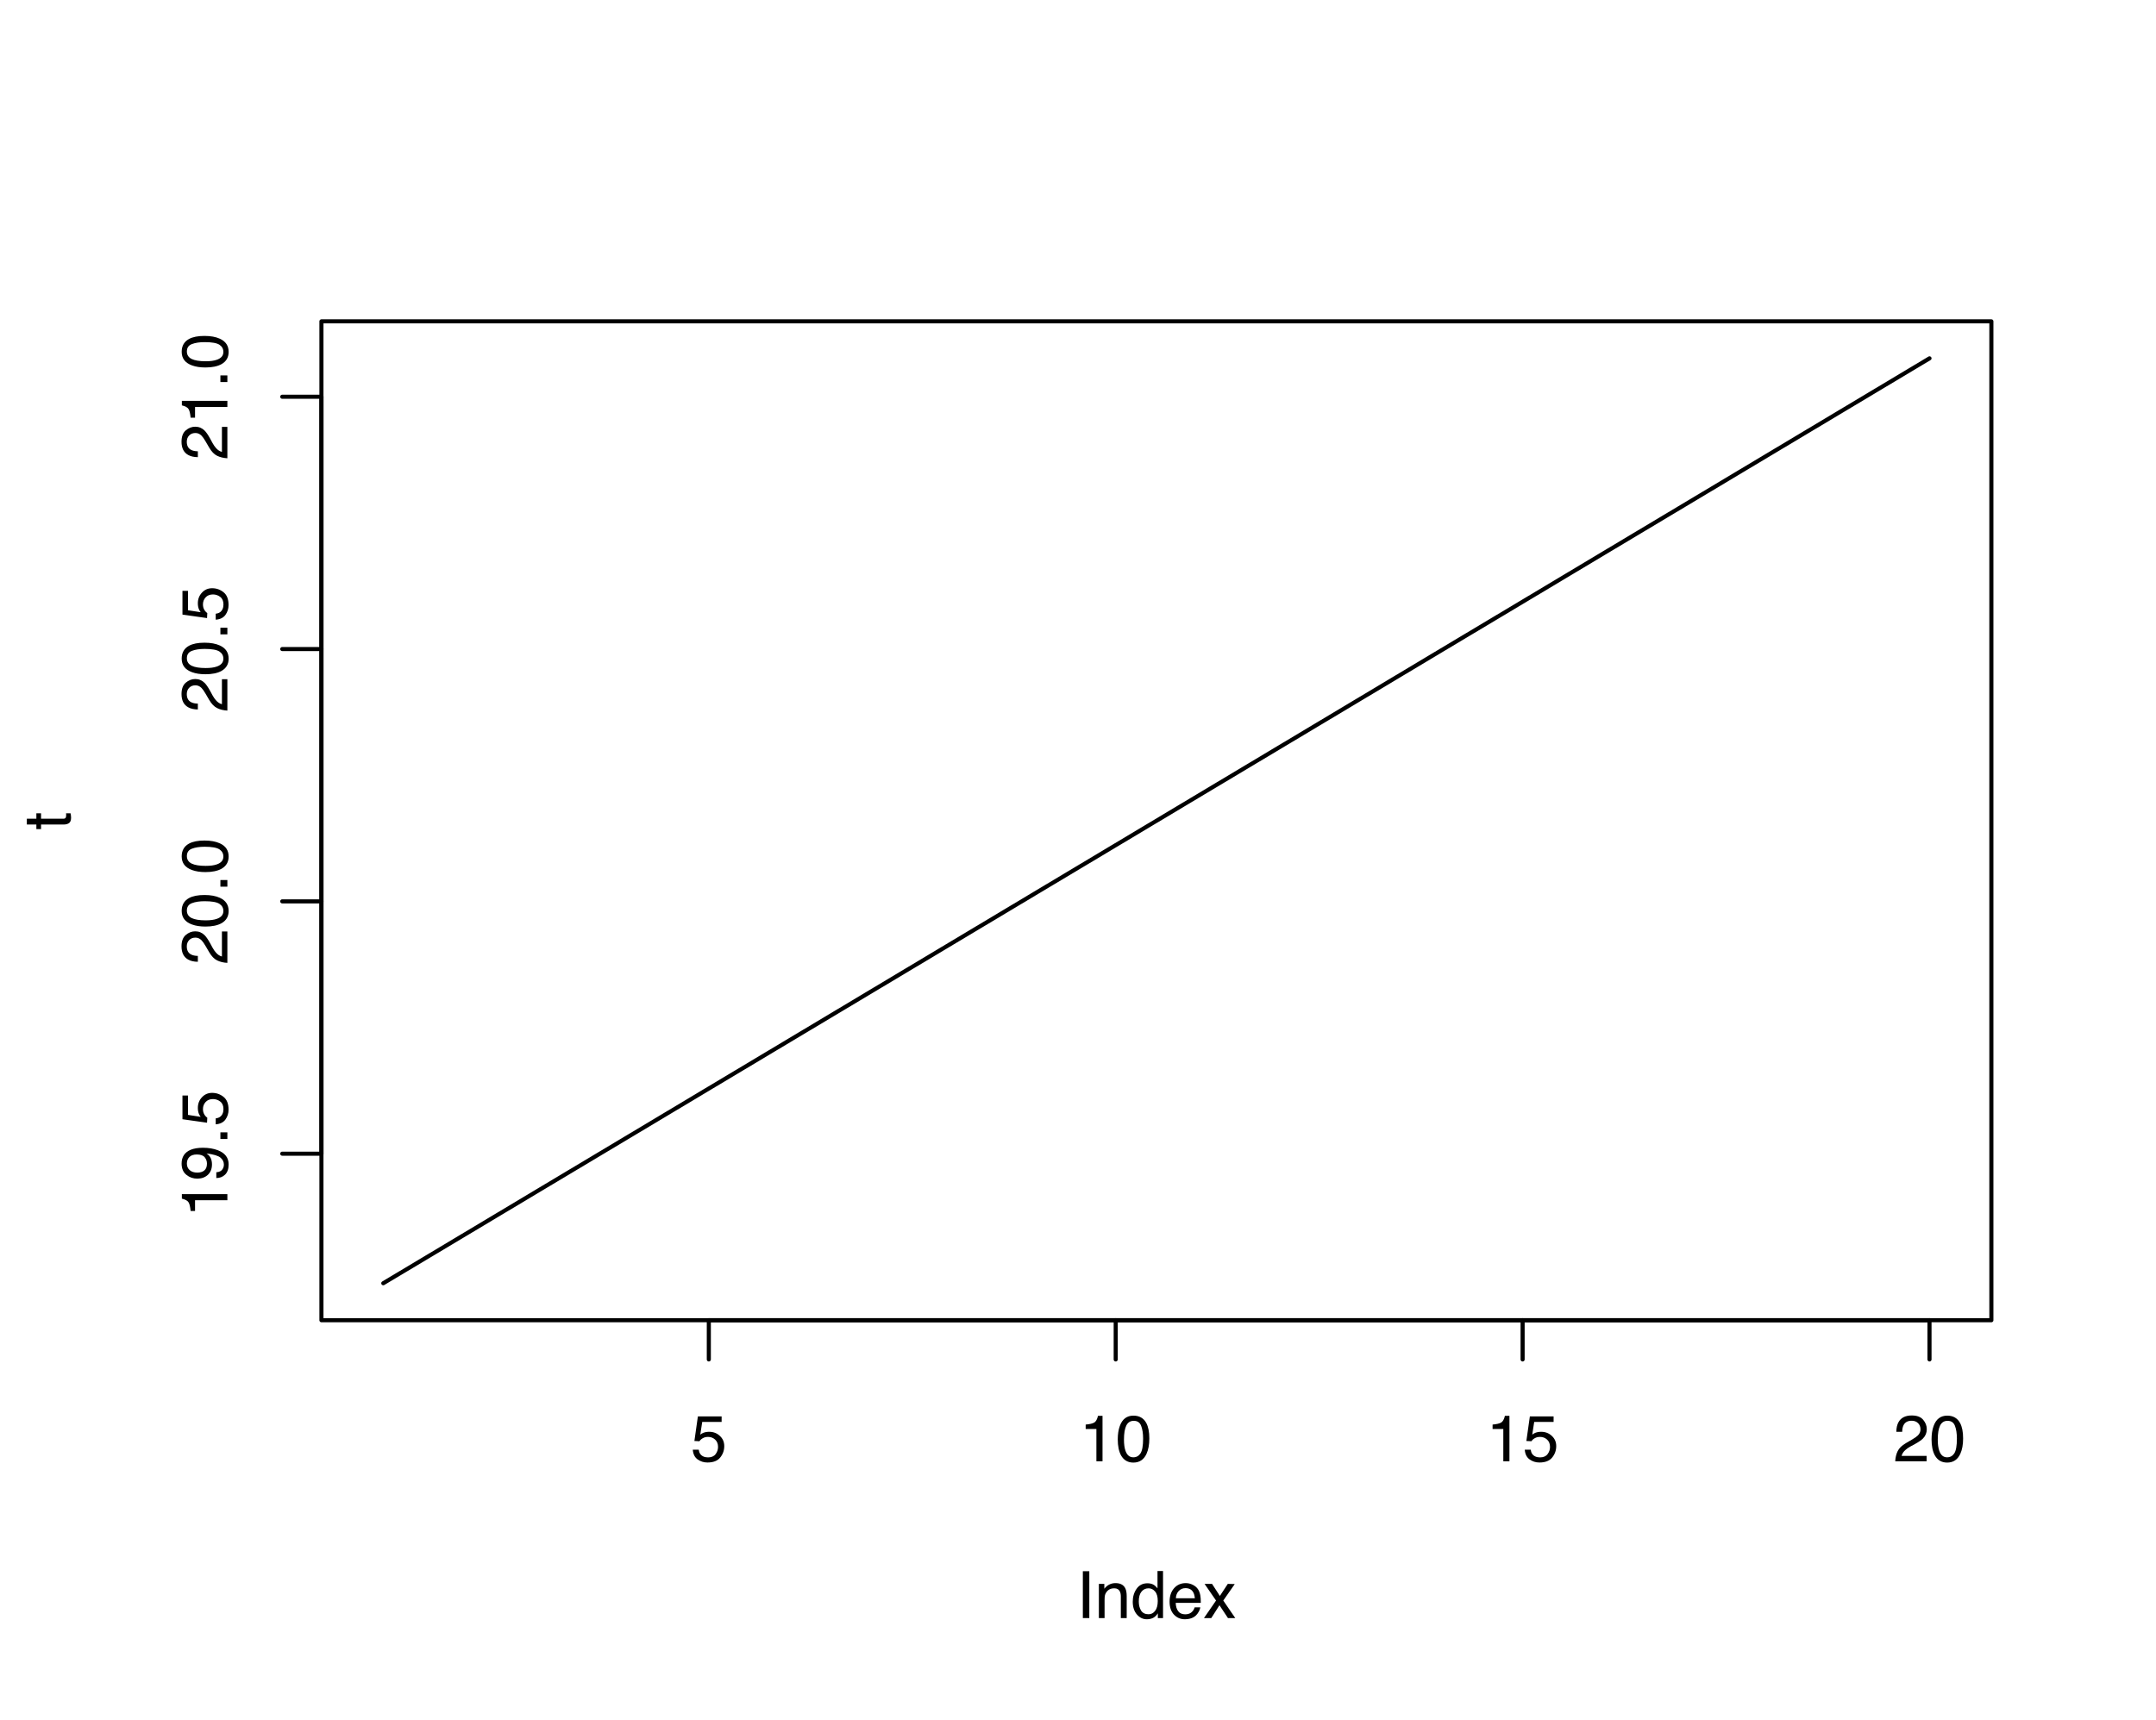
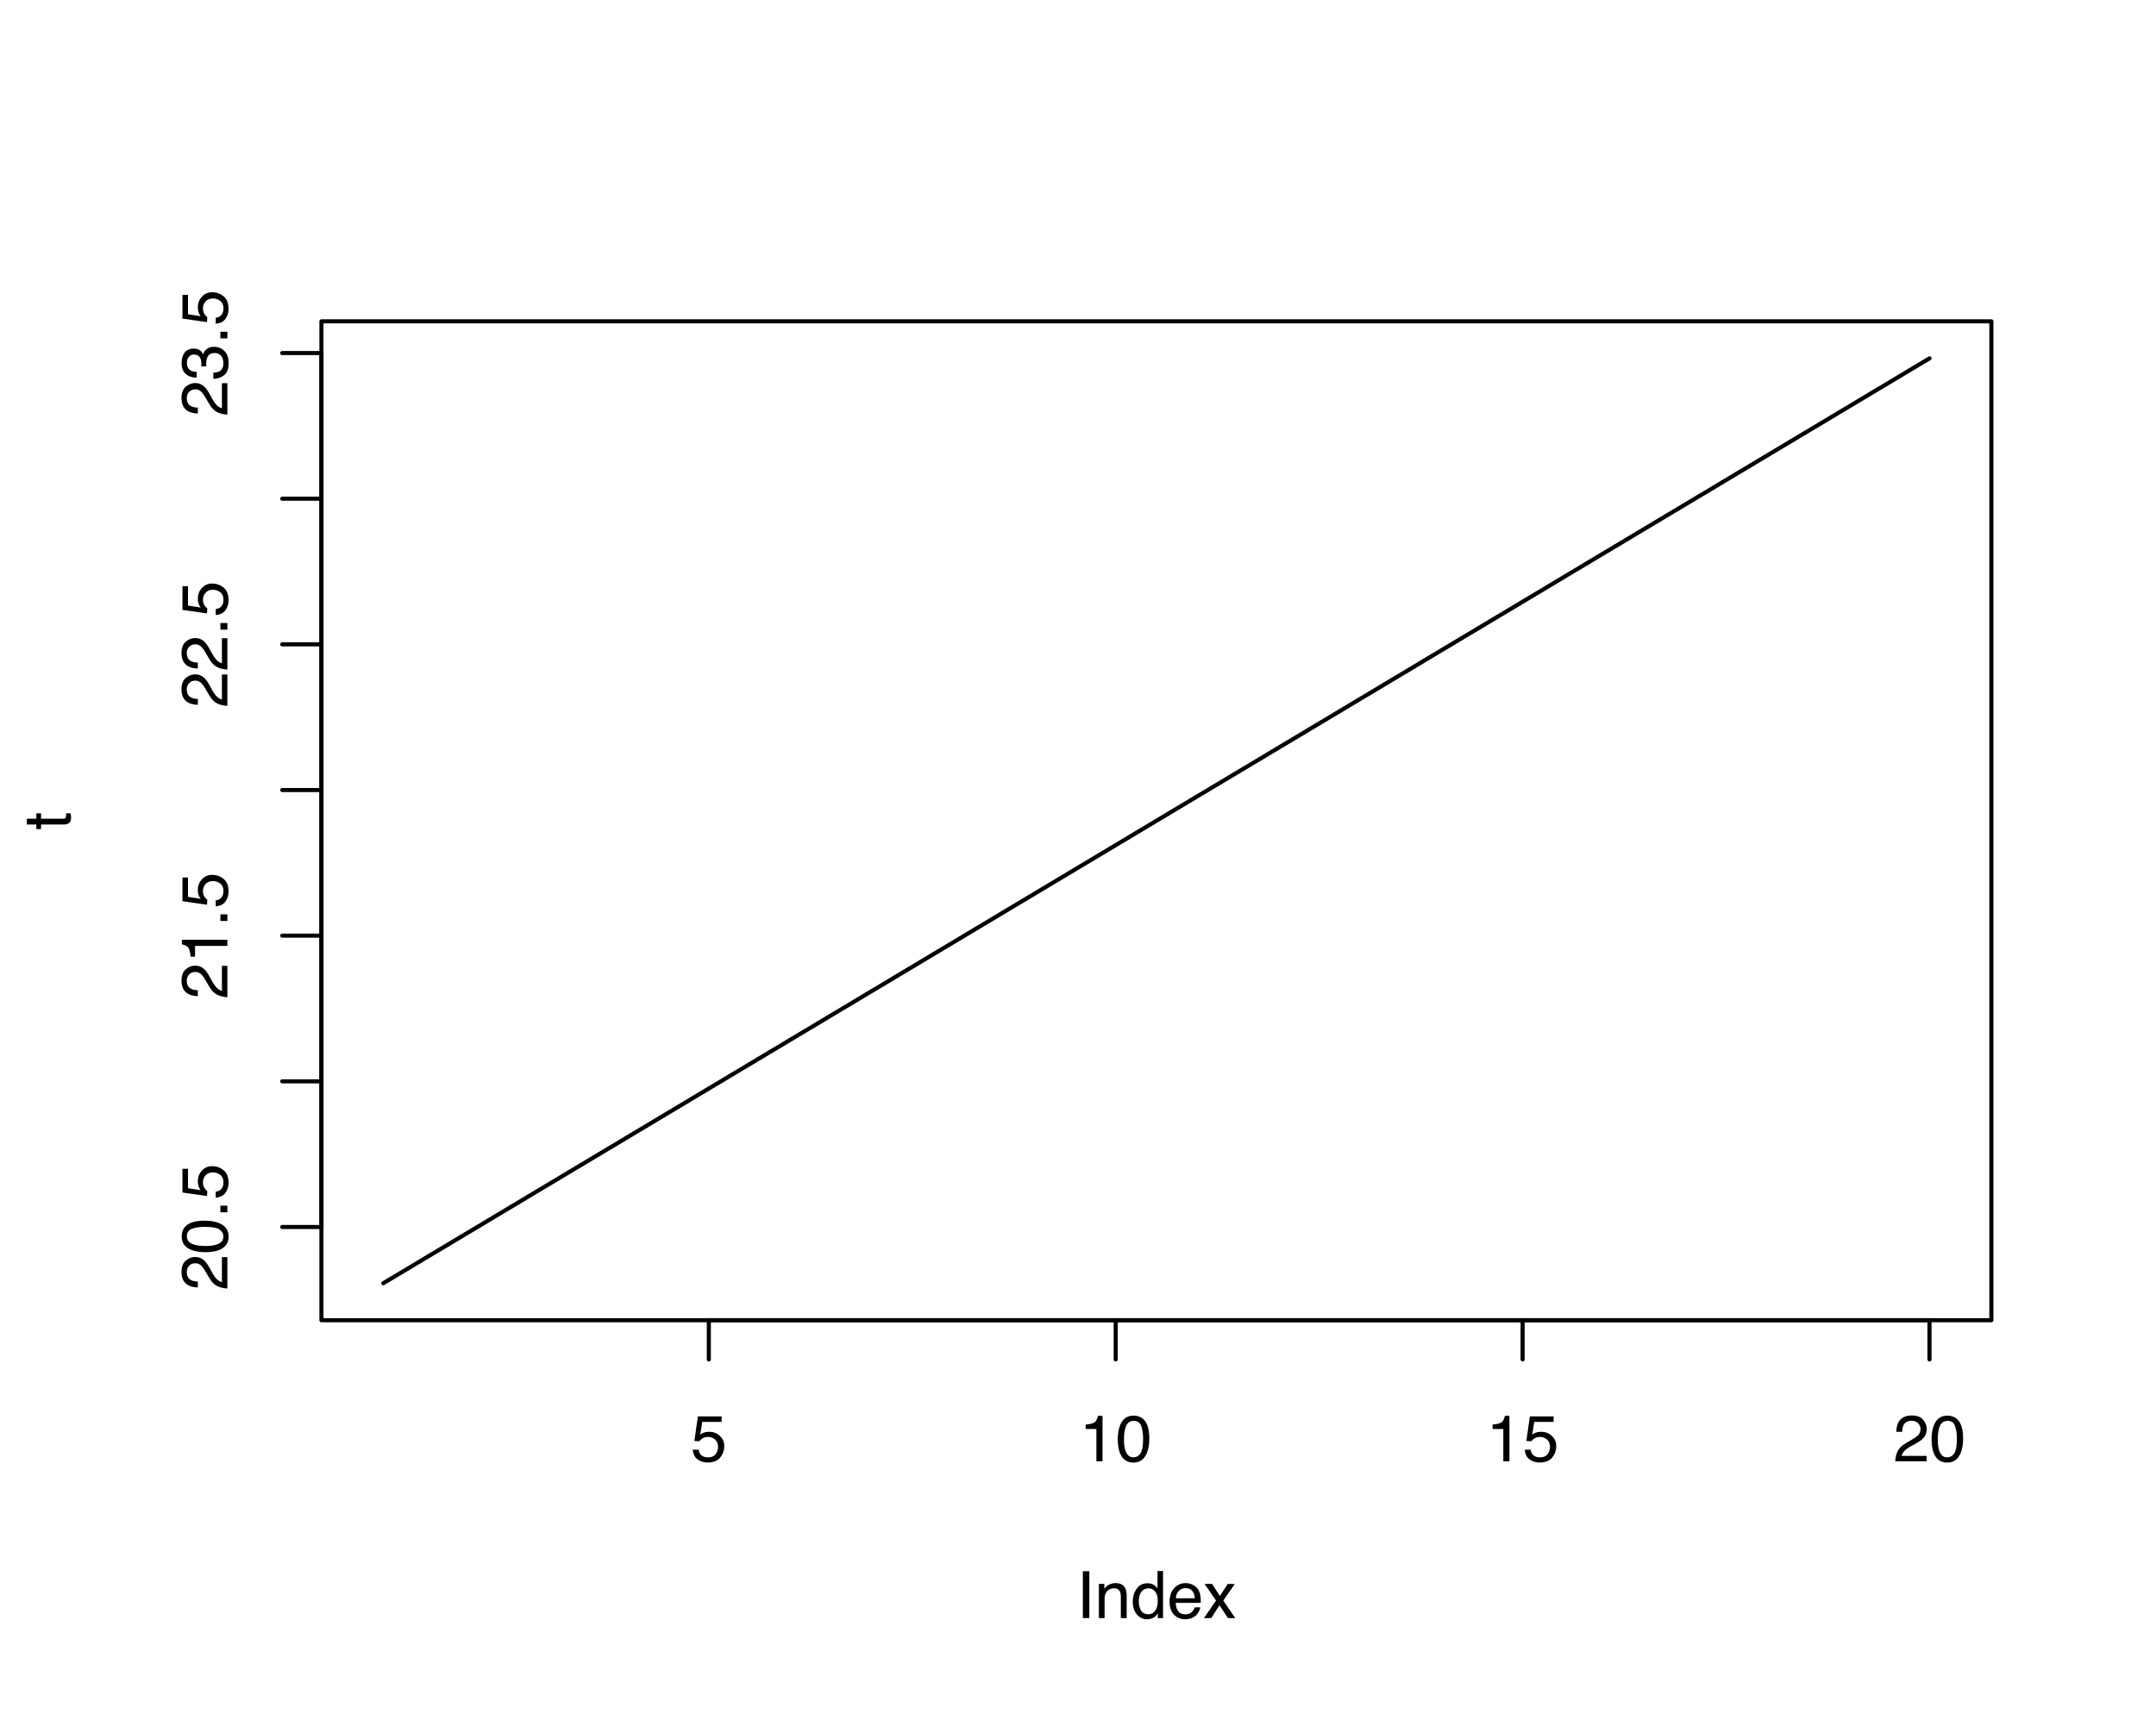
<svg xmlns="http://www.w3.org/2000/svg" xmlns:xlink="http://www.w3.org/1999/xlink" width="396pt" height="316pt" viewBox="0 0 396 316" version="1.1">
  <defs>
    <g>
      <symbol overflow="visible" id="glyph0-0">
        <path style="stroke:none;" d="M 0.391 0 L 0.391 -8.609 L 7.219 -8.609 L 7.219 0 Z M 6.141 -1.078 L 6.141 -7.531 L 1.469 -7.531 L 1.469 -1.078 Z M 6.141 -1.078 " />
      </symbol>
      <symbol overflow="visible" id="glyph0-1">
        <path style="stroke:none;" d="M 1.484 -2.141 C 1.555 -1.535 1.836 -1.117 2.328 -0.891 C 2.578 -0.773 2.863 -0.719 3.188 -0.719 C 3.812 -0.719 4.273 -0.914 4.578 -1.312 C 4.879 -1.707 5.031 -2.148 5.031 -2.641 C 5.031 -3.223 4.848 -3.676 4.484 -4 C 4.129 -4.32 3.703 -4.484 3.203 -4.484 C 2.836 -4.484 2.523 -4.41 2.266 -4.266 C 2.004 -4.129 1.785 -3.938 1.609 -3.688 L 0.688 -3.734 L 1.328 -8.25 L 5.688 -8.25 L 5.688 -7.234 L 2.125 -7.234 L 1.766 -4.906 C 1.961 -5.051 2.148 -5.16 2.328 -5.234 C 2.641 -5.359 3 -5.422 3.406 -5.422 C 4.176 -5.422 4.828 -5.172 5.359 -4.672 C 5.898 -4.18 6.172 -3.555 6.172 -2.797 C 6.172 -2.004 5.922 -1.301 5.422 -0.688 C 4.93 -0.082 4.148 0.219 3.078 0.219 C 2.398 0.219 1.797 0.023 1.266 -0.359 C 0.742 -0.742 0.453 -1.336 0.391 -2.141 Z M 1.484 -2.141 " />
      </symbol>
      <symbol overflow="visible" id="glyph0-2">
        <path style="stroke:none;" d="M 1.156 -5.938 L 1.156 -6.75 C 1.914 -6.82 2.441 -6.945 2.734 -7.125 C 3.035 -7.301 3.266 -7.711 3.422 -8.359 L 4.25 -8.359 L 4.25 0 L 3.125 0 L 3.125 -5.938 Z M 1.156 -5.938 " />
      </symbol>
      <symbol overflow="visible" id="glyph0-3">
        <path style="stroke:none;" d="M 3.25 -8.391 C 4.332 -8.391 5.117 -7.941 5.609 -7.047 C 5.984 -6.359 6.172 -5.41 6.172 -4.203 C 6.172 -3.066 6 -2.125 5.656 -1.375 C 5.164 -0.301 4.359 0.234 3.234 0.234 C 2.234 0.234 1.484 -0.203 0.984 -1.078 C 0.578 -1.816 0.375 -2.801 0.375 -4.031 C 0.375 -4.977 0.5 -5.797 0.75 -6.484 C 1.207 -7.754 2.039 -8.391 3.25 -8.391 Z M 3.234 -0.734 C 3.785 -0.734 4.223 -0.973 4.547 -1.453 C 4.867 -1.941 5.031 -2.848 5.031 -4.172 C 5.031 -5.117 4.91 -5.898 4.672 -6.516 C 4.441 -7.129 3.988 -7.438 3.312 -7.438 C 2.688 -7.438 2.227 -7.145 1.938 -6.562 C 1.656 -5.977 1.516 -5.117 1.516 -3.984 C 1.516 -3.129 1.609 -2.441 1.797 -1.922 C 2.078 -1.129 2.555 -0.734 3.234 -0.734 Z M 3.234 -0.734 " />
      </symbol>
      <symbol overflow="visible" id="glyph0-4">
        <path style="stroke:none;" d="M 0.375 0 C 0.414 -0.719 0.566 -1.344 0.828 -1.875 C 1.086 -2.414 1.594 -2.906 2.344 -3.344 L 3.469 -4 C 3.969 -4.289 4.32 -4.539 4.531 -4.75 C 4.852 -5.07 5.016 -5.441 5.016 -5.859 C 5.016 -6.348 4.863 -6.734 4.562 -7.016 C 4.27 -7.305 3.883 -7.453 3.406 -7.453 C 2.676 -7.453 2.176 -7.18 1.906 -6.641 C 1.75 -6.336 1.664 -5.93 1.656 -5.422 L 0.578 -5.422 C 0.586 -6.148 0.723 -6.742 0.984 -7.203 C 1.441 -8.016 2.25 -8.422 3.406 -8.422 C 4.363 -8.422 5.062 -8.16 5.5 -7.641 C 5.945 -7.117 6.172 -6.539 6.172 -5.906 C 6.172 -5.238 5.938 -4.664 5.469 -4.188 C 5.195 -3.906 4.707 -3.566 4 -3.172 L 3.188 -2.734 C 2.812 -2.523 2.516 -2.32 2.297 -2.125 C 1.898 -1.789 1.648 -1.414 1.547 -1 L 6.141 -1 L 6.141 0 Z M 0.375 0 " />
      </symbol>
      <symbol overflow="visible" id="glyph0-5">
        <path style="stroke:none;" d="M 1.172 -8.609 L 2.359 -8.609 L 2.359 0 L 1.172 0 Z M 1.172 -8.609 " />
      </symbol>
      <symbol overflow="visible" id="glyph0-6">
        <path style="stroke:none;" d="M 0.781 -6.281 L 1.781 -6.281 L 1.781 -5.391 C 2.07 -5.754 2.383 -6.016 2.719 -6.172 C 3.051 -6.336 3.422 -6.422 3.828 -6.422 C 4.711 -6.422 5.312 -6.109 5.625 -5.484 C 5.801 -5.141 5.891 -4.656 5.891 -4.031 L 5.891 0 L 4.812 0 L 4.812 -3.953 C 4.812 -4.336 4.754 -4.645 4.641 -4.875 C 4.453 -5.27 4.113 -5.469 3.625 -5.469 C 3.375 -5.469 3.172 -5.441 3.016 -5.391 C 2.723 -5.305 2.469 -5.133 2.25 -4.875 C 2.07 -4.664 1.957 -4.453 1.906 -4.234 C 1.852 -4.016 1.828 -3.695 1.828 -3.281 L 1.828 0 L 0.781 0 Z M 3.25 -6.422 Z M 3.25 -6.422 " />
      </symbol>
      <symbol overflow="visible" id="glyph0-7">
        <path style="stroke:none;" d="M 1.438 -3.062 C 1.438 -2.395 1.578 -1.832 1.859 -1.375 C 2.148 -0.926 2.609 -0.703 3.234 -0.703 C 3.723 -0.703 4.125 -0.91 4.438 -1.328 C 4.758 -1.742 4.922 -2.348 4.922 -3.141 C 4.922 -3.93 4.754 -4.516 4.422 -4.891 C 4.098 -5.273 3.703 -5.469 3.234 -5.469 C 2.703 -5.469 2.27 -5.266 1.938 -4.859 C 1.602 -4.453 1.438 -3.852 1.438 -3.062 Z M 3.031 -6.391 C 3.508 -6.391 3.91 -6.285 4.234 -6.078 C 4.422 -5.961 4.633 -5.758 4.875 -5.469 L 4.875 -8.641 L 5.891 -8.641 L 5.891 0 L 4.938 0 L 4.938 -0.875 C 4.695 -0.488 4.406 -0.207 4.062 -0.031 C 3.727 0.133 3.344 0.219 2.906 0.219 C 2.207 0.219 1.602 -0.07 1.094 -0.656 C 0.582 -1.25 0.328 -2.031 0.328 -3 C 0.328 -3.914 0.562 -4.707 1.031 -5.375 C 1.5 -6.051 2.164 -6.391 3.031 -6.391 Z M 3.031 -6.391 " />
      </symbol>
      <symbol overflow="visible" id="glyph0-8">
        <path style="stroke:none;" d="M 3.391 -6.422 C 3.836 -6.422 4.27 -6.316 4.688 -6.109 C 5.102 -5.898 5.422 -5.629 5.641 -5.297 C 5.848 -4.973 5.988 -4.602 6.062 -4.188 C 6.125 -3.895 6.156 -3.43 6.156 -2.797 L 1.547 -2.797 C 1.566 -2.16 1.719 -1.648 2 -1.266 C 2.281 -0.879 2.719 -0.688 3.312 -0.688 C 3.863 -0.688 4.301 -0.867 4.625 -1.234 C 4.812 -1.441 4.945 -1.688 5.031 -1.969 L 6.062 -1.969 C 6.039 -1.738 5.953 -1.484 5.797 -1.203 C 5.641 -0.922 5.469 -0.688 5.281 -0.5 C 4.957 -0.188 4.555 0.02 4.078 0.125 C 3.828 0.188 3.539 0.219 3.219 0.219 C 2.438 0.219 1.773 -0.062 1.234 -0.625 C 0.691 -1.195 0.422 -1.992 0.422 -3.016 C 0.422 -4.023 0.691 -4.844 1.234 -5.469 C 1.785 -6.102 2.504 -6.422 3.391 -6.422 Z M 5.062 -3.641 C 5.02 -4.098 4.922 -4.461 4.766 -4.734 C 4.484 -5.242 4.004 -5.5 3.328 -5.5 C 2.836 -5.5 2.426 -5.32 2.094 -4.969 C 1.77 -4.625 1.598 -4.18 1.578 -3.641 Z M 3.281 -6.422 Z M 3.281 -6.422 " />
      </symbol>
      <symbol overflow="visible" id="glyph0-9">
        <path style="stroke:none;" d="M 0.172 -6.281 L 1.547 -6.281 L 2.984 -4.062 L 4.438 -6.281 L 5.719 -6.25 L 3.609 -3.219 L 5.812 0 L 4.469 0 L 2.906 -2.359 L 1.406 0 L 0.062 0 L 2.281 -3.219 Z M 0.172 -6.281 " />
      </symbol>
      <symbol overflow="visible" id="glyph1-0">
        <path style="stroke:none;" d="M 0 -0.391 L -8.609 -0.391 L -8.609 -7.219 L 0 -7.219 Z M -1.078 -6.141 L -7.531 -6.141 L -7.531 -1.469 L -1.078 -1.469 Z M -1.078 -6.141 " />
      </symbol>
      <symbol overflow="visible" id="glyph1-1">
-         <path style="stroke:none;" d="M -5.938 -1.156 L -6.75 -1.156 C -6.82 -1.914 -6.945 -2.441 -7.125 -2.734 C -7.301 -3.035 -7.711 -3.266 -8.359 -3.422 L -8.359 -4.25 L 0 -4.25 L 0 -3.125 L -5.938 -3.125 Z M -5.938 -1.156 " />
+         <path style="stroke:none;" d="M 0 -0.375 C -0.719 -0.414 -1.344 -0.566 -1.875 -0.828 C -2.414 -1.086 -2.906 -1.594 -3.344 -2.344 L -4 -3.469 C -4.289 -3.969 -4.539 -4.32 -4.75 -4.531 C -5.07 -4.852 -5.441 -5.016 -5.859 -5.016 C -6.348 -5.016 -6.734 -4.863 -7.016 -4.562 C -7.305 -4.27 -7.453 -3.883 -7.453 -3.406 C -7.453 -2.676 -7.18 -2.176 -6.641 -1.906 C -6.336 -1.75 -5.93 -1.664 -5.422 -1.656 L -5.422 -0.578 C -6.148 -0.586 -6.742 -0.723 -7.203 -0.984 C -8.016 -1.441 -8.422 -2.25 -8.422 -3.406 C -8.422 -4.363 -8.16 -5.062 -7.641 -5.5 C -7.117 -5.945 -6.539 -6.172 -5.906 -6.172 C -5.238 -6.172 -4.664 -5.938 -4.188 -5.469 C -3.906 -5.195 -3.566 -4.707 -3.172 -4 L -2.734 -3.188 C -2.523 -2.812 -2.32 -2.516 -2.125 -2.297 C -1.789 -1.898 -1.414 -1.648 -1 -1.547 L -1 -6.141 L 0 -6.141 Z M 0 -0.375 " />
      </symbol>
      <symbol overflow="visible" id="glyph1-2">
-         <path style="stroke:none;" d="M -2.031 -1.594 C -1.445 -1.625 -1.047 -1.848 -0.828 -2.266 C -0.703 -2.484 -0.641 -2.727 -0.641 -3 C -0.641 -3.5 -0.848 -3.926 -1.266 -4.281 C -1.691 -4.633 -2.547 -4.891 -3.828 -5.047 C -3.461 -4.805 -3.203 -4.516 -3.047 -4.172 C -2.898 -3.828 -2.828 -3.453 -2.828 -3.047 C -2.828 -2.242 -3.078 -1.602 -3.578 -1.125 C -4.086 -0.656 -4.738 -0.422 -5.531 -0.422 C -6.289 -0.422 -6.957 -0.656 -7.531 -1.125 C -8.113 -1.594 -8.406 -2.281 -8.406 -3.188 C -8.406 -4.406 -7.852 -5.25 -6.75 -5.719 C -6.145 -5.969 -5.391 -6.094 -4.484 -6.094 C -3.453 -6.094 -2.539 -5.941 -1.75 -5.641 C -0.426 -5.129 0.234 -4.258 0.234 -3.031 C 0.234 -2.219 0.02 -1.598 -0.406 -1.172 C -0.844 -0.742 -1.383 -0.531 -2.031 -0.531 Z M -3.75 -3.188 C -3.75 -3.613 -3.883 -4 -4.156 -4.344 C -4.438 -4.688 -4.922 -4.859 -5.609 -4.859 C -6.223 -4.859 -6.68 -4.703 -6.984 -4.391 C -7.285 -4.078 -7.438 -3.68 -7.438 -3.203 C -7.438 -2.691 -7.266 -2.285 -6.922 -1.984 C -6.578 -1.68 -6.113 -1.531 -5.531 -1.531 C -4.988 -1.531 -4.555 -1.66 -4.234 -1.922 C -3.91 -2.191 -3.75 -2.613 -3.75 -3.188 Z M -3.75 -3.188 " />
+         <path style="stroke:none;" d="M -8.391 -3.25 C -8.391 -4.332 -7.941 -5.117 -7.047 -5.609 C -6.359 -5.984 -5.41 -6.172 -4.203 -6.172 C -3.066 -6.172 -2.125 -6 -1.375 -5.656 C -0.301 -5.164 0.234 -4.359 0.234 -3.234 C 0.234 -2.234 -0.203 -1.484 -1.078 -0.984 C -1.816 -0.578 -2.801 -0.375 -4.031 -0.375 C -4.977 -0.375 -5.797 -0.5 -6.484 -0.75 C -7.754 -1.207 -8.391 -2.039 -8.391 -3.25 Z M -0.734 -3.234 C -0.734 -3.785 -0.973 -4.223 -1.453 -4.547 C -1.941 -4.867 -2.848 -5.031 -4.172 -5.031 C -5.117 -5.031 -5.898 -4.91 -6.516 -4.672 C -7.129 -4.441 -7.438 -3.988 -7.438 -3.312 C -7.438 -2.688 -7.145 -2.227 -6.562 -1.938 C -5.977 -1.656 -5.117 -1.516 -3.984 -1.516 C -3.129 -1.516 -2.441 -1.609 -1.922 -1.797 C -1.129 -2.078 -0.734 -2.555 -0.734 -3.234 Z M -0.734 -3.234 " />
      </symbol>
      <symbol overflow="visible" id="glyph1-3">
        <path style="stroke:none;" d="M -1.281 -1.031 L -1.281 -2.25 L 0 -2.25 L 0 -1.031 Z M -1.281 -1.031 " />
      </symbol>
      <symbol overflow="visible" id="glyph1-4">
        <path style="stroke:none;" d="M -2.141 -1.484 C -1.535 -1.555 -1.117 -1.836 -0.891 -2.328 C -0.773 -2.578 -0.719 -2.863 -0.719 -3.188 C -0.719 -3.812 -0.914 -4.273 -1.312 -4.578 C -1.707 -4.879 -2.148 -5.031 -2.641 -5.031 C -3.223 -5.031 -3.676 -4.848 -4 -4.484 C -4.32 -4.129 -4.484 -3.703 -4.484 -3.203 C -4.484 -2.836 -4.41 -2.523 -4.266 -2.266 C -4.129 -2.004 -3.938 -1.785 -3.688 -1.609 L -3.734 -0.688 L -8.25 -1.328 L -8.25 -5.688 L -7.234 -5.688 L -7.234 -2.125 L -4.906 -1.766 C -5.051 -1.961 -5.16 -2.148 -5.234 -2.328 C -5.359 -2.641 -5.422 -3 -5.422 -3.406 C -5.422 -4.176 -5.172 -4.828 -4.672 -5.359 C -4.18 -5.898 -3.555 -6.172 -2.797 -6.172 C -2.004 -6.172 -1.301 -5.922 -0.688 -5.422 C -0.082 -4.93 0.219 -4.148 0.219 -3.078 C 0.219 -2.398 0.023 -1.797 -0.359 -1.266 C -0.742 -0.742 -1.336 -0.453 -2.141 -0.391 Z M -2.141 -1.484 " />
      </symbol>
      <symbol overflow="visible" id="glyph1-5">
-         <path style="stroke:none;" d="M 0 -0.375 C -0.719 -0.414 -1.344 -0.566 -1.875 -0.828 C -2.414 -1.086 -2.906 -1.594 -3.344 -2.344 L -4 -3.469 C -4.289 -3.969 -4.539 -4.32 -4.75 -4.531 C -5.07 -4.852 -5.441 -5.016 -5.859 -5.016 C -6.348 -5.016 -6.734 -4.863 -7.016 -4.562 C -7.305 -4.27 -7.453 -3.883 -7.453 -3.406 C -7.453 -2.676 -7.18 -2.176 -6.641 -1.906 C -6.336 -1.75 -5.93 -1.664 -5.422 -1.656 L -5.422 -0.578 C -6.148 -0.586 -6.742 -0.723 -7.203 -0.984 C -8.016 -1.441 -8.422 -2.25 -8.422 -3.406 C -8.422 -4.363 -8.16 -5.062 -7.641 -5.5 C -7.117 -5.945 -6.539 -6.172 -5.906 -6.172 C -5.238 -6.172 -4.664 -5.938 -4.188 -5.469 C -3.906 -5.195 -3.566 -4.707 -3.172 -4 L -2.734 -3.188 C -2.523 -2.812 -2.32 -2.516 -2.125 -2.297 C -1.789 -1.898 -1.414 -1.648 -1 -1.547 L -1 -6.141 L 0 -6.141 Z M 0 -0.375 " />
+         <path style="stroke:none;" d="M -5.938 -1.156 L -6.75 -1.156 C -6.82 -1.914 -6.945 -2.441 -7.125 -2.734 C -7.301 -3.035 -7.711 -3.266 -8.359 -3.422 L -8.359 -4.25 L 0 -4.25 L 0 -3.125 L -5.938 -3.125 Z M -5.938 -1.156 " />
      </symbol>
      <symbol overflow="visible" id="glyph1-6">
-         <path style="stroke:none;" d="M -8.391 -3.25 C -8.391 -4.332 -7.941 -5.117 -7.047 -5.609 C -6.359 -5.984 -5.41 -6.172 -4.203 -6.172 C -3.066 -6.172 -2.125 -6 -1.375 -5.656 C -0.301 -5.164 0.234 -4.359 0.234 -3.234 C 0.234 -2.234 -0.203 -1.484 -1.078 -0.984 C -1.816 -0.578 -2.801 -0.375 -4.031 -0.375 C -4.977 -0.375 -5.797 -0.5 -6.484 -0.75 C -7.754 -1.207 -8.391 -2.039 -8.391 -3.25 Z M -0.734 -3.234 C -0.734 -3.785 -0.973 -4.223 -1.453 -4.547 C -1.941 -4.867 -2.848 -5.031 -4.172 -5.031 C -5.117 -5.031 -5.898 -4.91 -6.516 -4.672 C -7.129 -4.441 -7.438 -3.988 -7.438 -3.312 C -7.438 -2.688 -7.145 -2.227 -6.562 -1.938 C -5.977 -1.656 -5.117 -1.516 -3.984 -1.516 C -3.129 -1.516 -2.441 -1.609 -1.922 -1.797 C -1.129 -2.078 -0.734 -2.555 -0.734 -3.234 Z M -0.734 -3.234 " />
+         <path style="stroke:none;" d="M 0.234 -3.125 C 0.234 -2.125 -0.035 -1.398 -0.578 -0.953 C -1.129 -0.504 -1.797 -0.281 -2.578 -0.281 L -2.578 -1.391 C -2.035 -1.43 -1.641 -1.531 -1.391 -1.688 C -0.953 -1.969 -0.734 -2.461 -0.734 -3.172 C -0.734 -3.734 -0.879 -4.18 -1.172 -4.516 C -1.473 -4.848 -1.859 -5.016 -2.328 -5.016 C -2.898 -5.016 -3.301 -4.836 -3.531 -4.484 C -3.77 -4.129 -3.891 -3.641 -3.891 -3.016 C -3.891 -2.941 -3.883 -2.867 -3.875 -2.797 C -3.875 -2.723 -3.875 -2.648 -3.875 -2.578 L -4.812 -2.578 C -4.789 -2.691 -4.781 -2.785 -4.781 -2.859 C -4.781 -2.93 -4.781 -3.008 -4.781 -3.094 C -4.781 -3.488 -4.844 -3.812 -4.969 -4.062 C -5.188 -4.508 -5.578 -4.734 -6.141 -4.734 C -6.555 -4.734 -6.875 -4.582 -7.094 -4.281 C -7.32 -3.988 -7.438 -3.645 -7.438 -3.25 C -7.438 -2.551 -7.203 -2.066 -6.734 -1.797 C -6.484 -1.648 -6.117 -1.566 -5.641 -1.547 L -5.641 -0.5 C -6.266 -0.5 -6.797 -0.625 -7.234 -0.875 C -8.016 -1.301 -8.406 -2.055 -8.406 -3.141 C -8.406 -3.992 -8.211 -4.656 -7.828 -5.125 C -7.453 -5.594 -6.898 -5.828 -6.172 -5.828 C -5.66 -5.828 -5.242 -5.691 -4.922 -5.422 C -4.723 -5.242 -4.566 -5.02 -4.453 -4.75 C -4.328 -5.188 -4.094 -5.531 -3.75 -5.781 C -3.406 -6.031 -2.984 -6.156 -2.484 -6.156 C -1.68 -6.156 -1.023 -5.891 -0.516 -5.359 C -0.016 -4.836 0.234 -4.094 0.234 -3.125 Z M 0.234 -3.125 " />
      </symbol>
      <symbol overflow="visible" id="glyph1-7">
        <path style="stroke:none;" d="M -8.031 -0.984 L -8.031 -2.047 L -6.281 -2.047 L -6.281 -3.047 L -5.422 -3.047 L -5.422 -2.047 L -1.312 -2.047 C -1.094 -2.047 -0.945 -2.125 -0.875 -2.281 C -0.832 -2.352 -0.812 -2.488 -0.812 -2.688 C -0.812 -2.738 -0.812 -2.789 -0.812 -2.844 C -0.82 -2.906 -0.828 -2.973 -0.828 -3.047 L 0 -3.047 C 0.031 -2.93 0.051 -2.805 0.062 -2.672 C 0.082 -2.547 0.094 -2.406 0.094 -2.25 C 0.094 -1.758 -0.031 -1.426 -0.281 -1.25 C -0.531 -1.07 -0.859 -0.984 -1.266 -0.984 L -5.422 -0.984 L -5.422 -0.141 L -6.281 -0.141 L -6.281 -0.984 Z M -8.031 -0.984 " />
      </symbol>
    </g>
  </defs>
  <g id="surface4">
    <rect x="0" y="0" width="396" height="316" style="fill:rgb(100%,100%,100%);fill-opacity:1;stroke:none;" />
    <path style="fill:none;stroke-width:0.75;stroke-linecap:round;stroke-linejoin:round;stroke:rgb(0%,0%,0%);stroke-opacity:1;stroke-miterlimit:10;" d="M 70.398 235.762 L 85.348 226.82 L 100.293 217.875 L 115.242 208.934 L 130.191 199.988 L 145.137 191.047 L 160.086 182.102 L 175.031 173.16 L 189.98 164.215 L 204.926 155.273 L 219.875 146.328 L 234.82 137.387 L 249.77 128.441 L 264.715 119.496 L 279.664 110.555 L 294.609 101.609 L 309.559 92.668 L 324.504 83.723 L 339.453 74.781 L 354.398 65.836 " />
    <path style="fill:none;stroke-width:0.75;stroke-linecap:round;stroke-linejoin:round;stroke:rgb(0%,0%,0%);stroke-opacity:1;stroke-miterlimit:10;" d="M 130.191 242.559 L 354.398 242.559 " />
    <path style="fill:none;stroke-width:0.75;stroke-linecap:round;stroke-linejoin:round;stroke:rgb(0%,0%,0%);stroke-opacity:1;stroke-miterlimit:10;" d="M 130.191 242.559 L 130.191 249.762 " />
    <path style="fill:none;stroke-width:0.75;stroke-linecap:round;stroke-linejoin:round;stroke:rgb(0%,0%,0%);stroke-opacity:1;stroke-miterlimit:10;" d="M 204.926 242.559 L 204.926 249.762 " />
    <path style="fill:none;stroke-width:0.75;stroke-linecap:round;stroke-linejoin:round;stroke:rgb(0%,0%,0%);stroke-opacity:1;stroke-miterlimit:10;" d="M 279.664 242.559 L 279.664 249.762 " />
    <path style="fill:none;stroke-width:0.75;stroke-linecap:round;stroke-linejoin:round;stroke:rgb(0%,0%,0%);stroke-opacity:1;stroke-miterlimit:10;" d="M 354.398 242.559 L 354.398 249.762 " />
    <g style="fill:rgb(0%,0%,0%);fill-opacity:1;">
      <use xlink:href="#glyph0-1" x="126.855" y="268.48" />
    </g>
    <g style="fill:rgb(0%,0%,0%);fill-opacity:1;">
      <use xlink:href="#glyph0-2" x="198.254" y="268.48" />
      <use xlink:href="#glyph0-3" x="204.928" y="268.48" />
    </g>
    <g style="fill:rgb(0%,0%,0%);fill-opacity:1;">
      <use xlink:href="#glyph0-2" x="272.992" y="268.48" />
      <use xlink:href="#glyph0-1" x="279.666" y="268.48" />
    </g>
    <g style="fill:rgb(0%,0%,0%);fill-opacity:1;">
      <use xlink:href="#glyph0-4" x="347.727" y="268.48" />
      <use xlink:href="#glyph0-3" x="354.4" y="268.48" />
    </g>
-     <path style="fill:none;stroke-width:0.75;stroke-linecap:round;stroke-linejoin:round;stroke:rgb(0%,0%,0%);stroke-opacity:1;stroke-miterlimit:10;" d="M 59.039 211.961 L 59.039 72.891 " />
-     <path style="fill:none;stroke-width:0.75;stroke-linecap:round;stroke-linejoin:round;stroke:rgb(0%,0%,0%);stroke-opacity:1;stroke-miterlimit:10;" d="M 59.039 211.961 L 51.84 211.961 " />
-     <path style="fill:none;stroke-width:0.75;stroke-linecap:round;stroke-linejoin:round;stroke:rgb(0%,0%,0%);stroke-opacity:1;stroke-miterlimit:10;" d="M 59.039 165.602 L 51.84 165.602 " />
-     <path style="fill:none;stroke-width:0.75;stroke-linecap:round;stroke-linejoin:round;stroke:rgb(0%,0%,0%);stroke-opacity:1;stroke-miterlimit:10;" d="M 59.039 119.246 L 51.84 119.246 " />
-     <path style="fill:none;stroke-width:0.75;stroke-linecap:round;stroke-linejoin:round;stroke:rgb(0%,0%,0%);stroke-opacity:1;stroke-miterlimit:10;" d="M 59.039 72.891 L 51.84 72.891 " />
+     <path style="fill:none;stroke-width:0.75;stroke-linecap:round;stroke-linejoin:round;stroke:rgb(0%,0%,0%);stroke-opacity:1;stroke-miterlimit:10;" d="M 59.039 225.43 L 59.039 64.867 " />
+     <path style="fill:none;stroke-width:0.75;stroke-linecap:round;stroke-linejoin:round;stroke:rgb(0%,0%,0%);stroke-opacity:1;stroke-miterlimit:10;" d="M 59.039 225.43 L 51.84 225.43 " />
+     <path style="fill:none;stroke-width:0.75;stroke-linecap:round;stroke-linejoin:round;stroke:rgb(0%,0%,0%);stroke-opacity:1;stroke-miterlimit:10;" d="M 59.039 198.668 L 51.84 198.668 " />
+     <path style="fill:none;stroke-width:0.75;stroke-linecap:round;stroke-linejoin:round;stroke:rgb(0%,0%,0%);stroke-opacity:1;stroke-miterlimit:10;" d="M 59.039 171.906 L 51.84 171.906 " />
+     <path style="fill:none;stroke-width:0.75;stroke-linecap:round;stroke-linejoin:round;stroke:rgb(0%,0%,0%);stroke-opacity:1;stroke-miterlimit:10;" d="M 59.039 145.148 L 51.84 145.148 " />
+     <path style="fill:none;stroke-width:0.75;stroke-linecap:round;stroke-linejoin:round;stroke:rgb(0%,0%,0%);stroke-opacity:1;stroke-miterlimit:10;" d="M 59.039 118.387 L 51.84 118.387 " />
+     <path style="fill:none;stroke-width:0.75;stroke-linecap:round;stroke-linejoin:round;stroke:rgb(0%,0%,0%);stroke-opacity:1;stroke-miterlimit:10;" d="M 59.039 91.625 L 51.84 91.625 " />
+     <path style="fill:none;stroke-width:0.75;stroke-linecap:round;stroke-linejoin:round;stroke:rgb(0%,0%,0%);stroke-opacity:1;stroke-miterlimit:10;" d="M 59.039 64.867 L 51.84 64.867 " />
    <g style="fill:rgb(0%,0%,0%);fill-opacity:1;">
-       <use xlink:href="#glyph1-1" x="41.762" y="223.641" />
-       <use xlink:href="#glyph1-2" x="41.762" y="216.967" />
-       <use xlink:href="#glyph1-3" x="41.762" y="210.293" />
-       <use xlink:href="#glyph1-4" x="41.762" y="206.959" />
+       <use xlink:href="#glyph1-1" x="41.762" y="237.109" />
+       <use xlink:href="#glyph1-2" x="41.762" y="230.436" />
+       <use xlink:href="#glyph1-3" x="41.762" y="223.762" />
+       <use xlink:href="#glyph1-4" x="41.762" y="220.428" />
    </g>
    <g style="fill:rgb(0%,0%,0%);fill-opacity:1;">
-       <use xlink:href="#glyph1-5" x="41.762" y="177.281" />
-       <use xlink:href="#glyph1-6" x="41.762" y="170.607" />
-       <use xlink:href="#glyph1-3" x="41.762" y="163.934" />
-       <use xlink:href="#glyph1-6" x="41.762" y="160.6" />
+       <use xlink:href="#glyph1-1" x="41.762" y="183.586" />
+       <use xlink:href="#glyph1-5" x="41.762" y="176.912" />
+       <use xlink:href="#glyph1-3" x="41.762" y="170.238" />
+       <use xlink:href="#glyph1-4" x="41.762" y="166.904" />
    </g>
    <g style="fill:rgb(0%,0%,0%);fill-opacity:1;">
-       <use xlink:href="#glyph1-5" x="41.762" y="130.926" />
-       <use xlink:href="#glyph1-6" x="41.762" y="124.252" />
-       <use xlink:href="#glyph1-3" x="41.762" y="117.578" />
-       <use xlink:href="#glyph1-4" x="41.762" y="114.244" />
+       <use xlink:href="#glyph1-1" x="41.762" y="130.066" />
+       <use xlink:href="#glyph1-1" x="41.762" y="123.393" />
+       <use xlink:href="#glyph1-3" x="41.762" y="116.719" />
+       <use xlink:href="#glyph1-4" x="41.762" y="113.385" />
    </g>
    <g style="fill:rgb(0%,0%,0%);fill-opacity:1;">
-       <use xlink:href="#glyph1-5" x="41.762" y="84.57" />
-       <use xlink:href="#glyph1-1" x="41.762" y="77.896" />
-       <use xlink:href="#glyph1-3" x="41.762" y="71.223" />
-       <use xlink:href="#glyph1-6" x="41.762" y="67.889" />
+       <use xlink:href="#glyph1-1" x="41.762" y="76.547" />
+       <use xlink:href="#glyph1-6" x="41.762" y="69.873" />
+       <use xlink:href="#glyph1-3" x="41.762" y="63.199" />
+       <use xlink:href="#glyph1-4" x="41.762" y="59.865" />
    </g>
    <path style="fill:none;stroke-width:0.75;stroke-linecap:round;stroke-linejoin:round;stroke:rgb(0%,0%,0%);stroke-opacity:1;stroke-miterlimit:10;" d="M 59.039 242.559 L 365.762 242.559 L 365.762 59.039 L 59.039 59.039 Z M 59.039 242.559 " />
    <g style="fill:rgb(0%,0%,0%);fill-opacity:1;">
      <use xlink:href="#glyph0-5" x="197.719" y="297.281" />
      <use xlink:href="#glyph0-6" x="201.053" y="297.281" />
      <use xlink:href="#glyph0-7" x="207.727" y="297.281" />
      <use xlink:href="#glyph0-8" x="214.4" y="297.281" />
      <use xlink:href="#glyph0-9" x="221.074" y="297.281" />
    </g>
    <g style="fill:rgb(0%,0%,0%);fill-opacity:1;">
      <use xlink:href="#glyph1-7" x="12.961" y="152.469" />
    </g>
  </g>
</svg>
